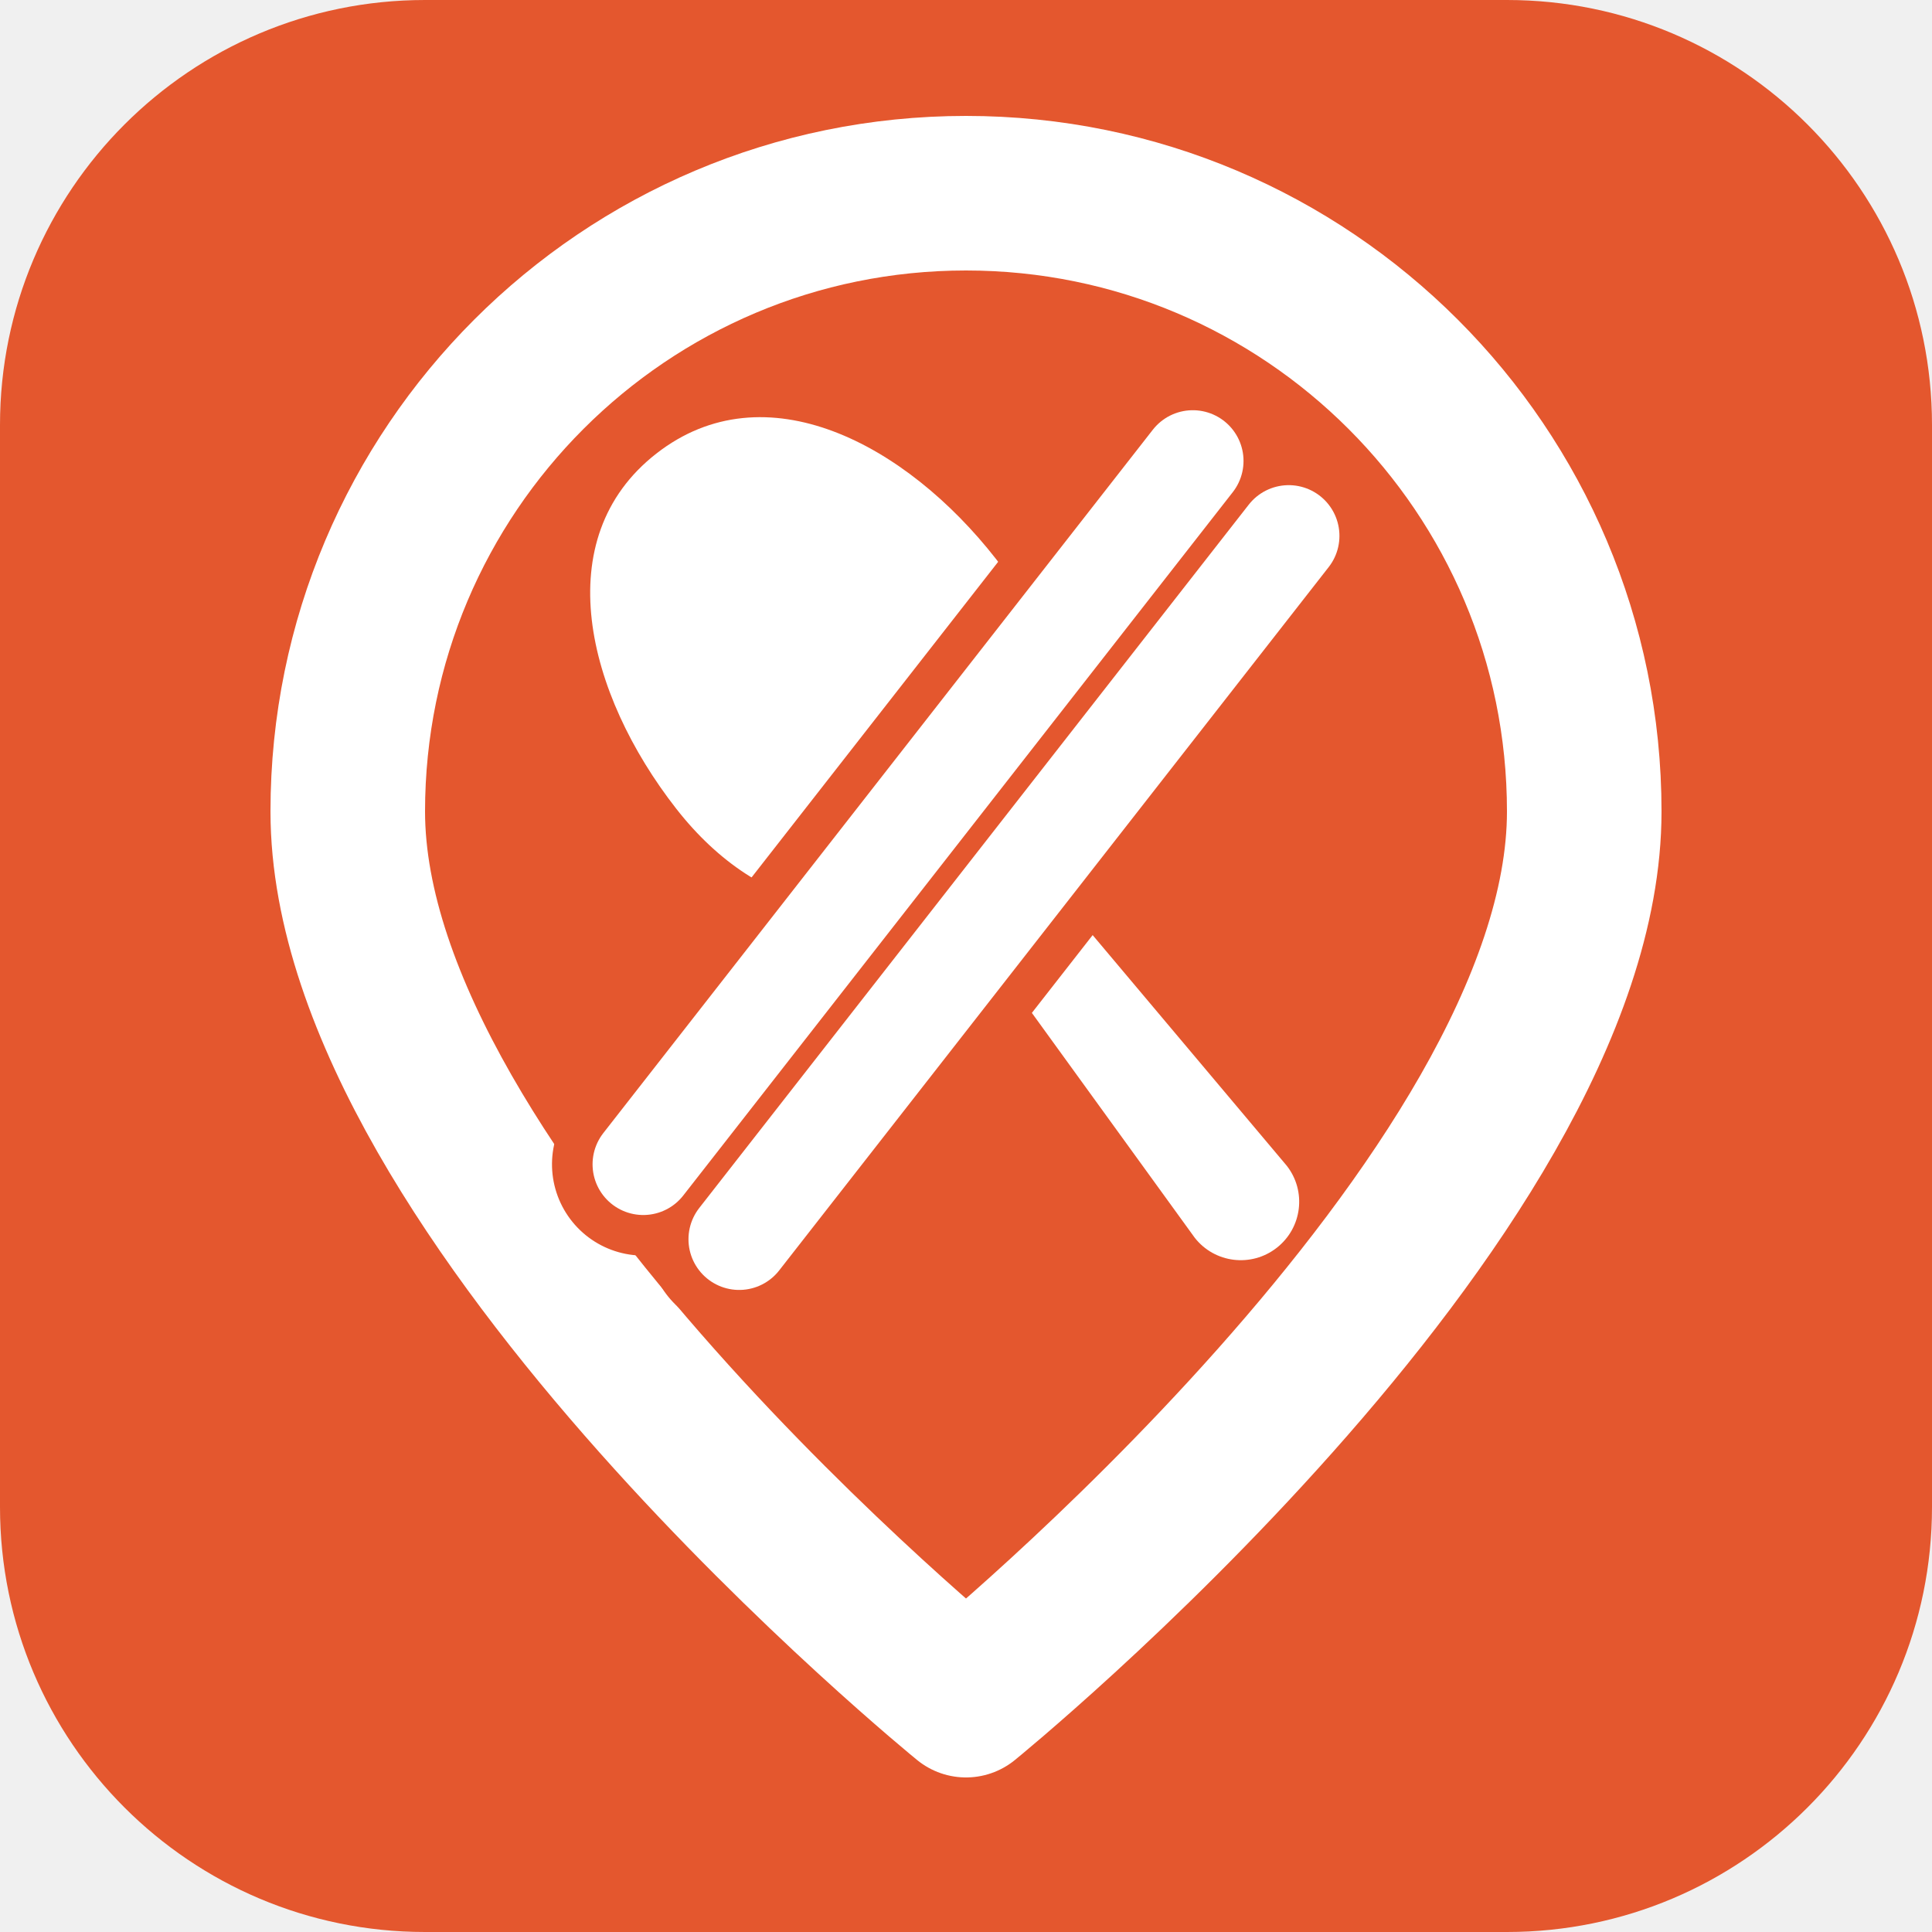
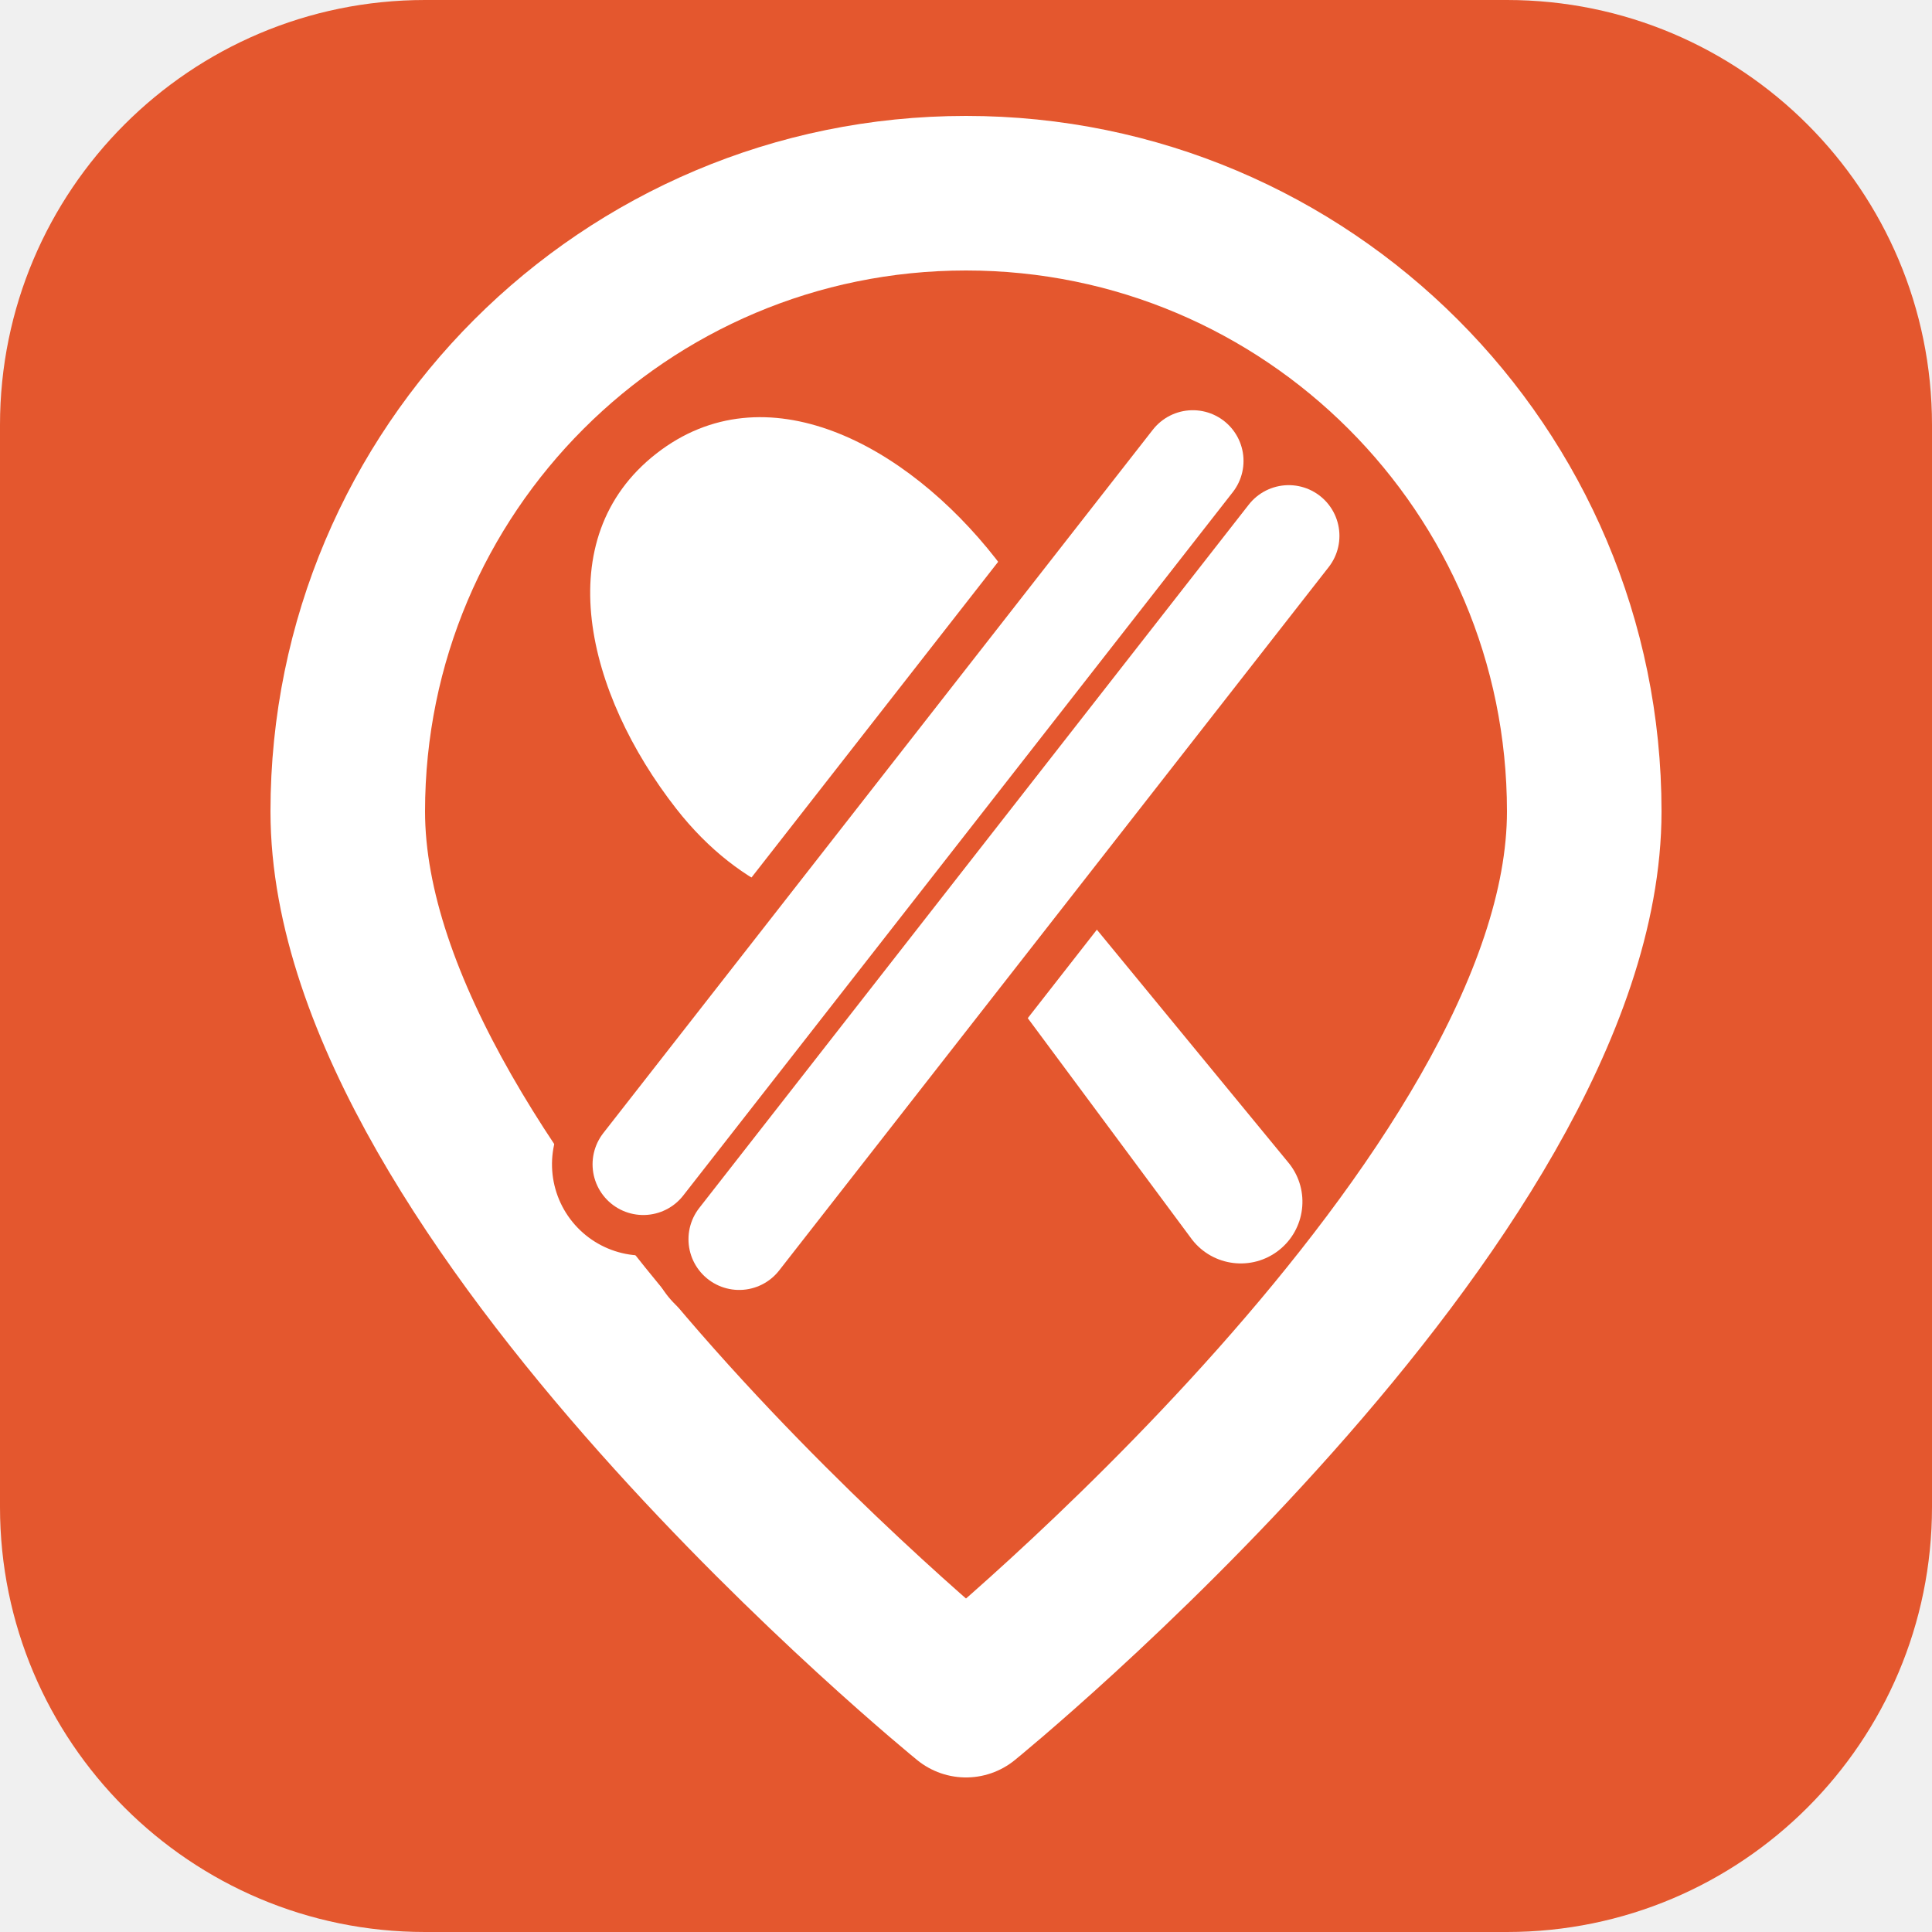
<svg xmlns="http://www.w3.org/2000/svg" width="512" height="512" viewBox="0 0 100 100">
  <rect width="100" height="100" rx="22" fill="#E4572E" />
  <path d="M50 88C50 88 18 62 18 42a32 32 0 1 1 64 0C82 62 50 88 50 88Z" fill="none" stroke="#FFFFFF" stroke-width="8" stroke-linejoin="round" />
  <g transform="translate(50 44) scale(0.84)">
-     <g transform="rotate(-38)" fill="#FFFFFF">
-       <path d="M0 -31C8.5 -31 12.5 -22 12.5 -13C12.5 -4.5 7.5 1 0 1C-7.5 1 -12.5 -4.5 -12.5 -13C-12.5 -22 -8.5 -31 0 -31Z" />
-       <path d="M-2.6 0L-3.6 27.5A3.6 3.6 0 0 0 3.6 27.5L2.6 0Z" />
-     </g>
+     <path transform="rotate(-38)" d="M0 -31C8.5 -31 12.5 -22 12.5 -13C12.5 -6.5 9.5 -2 6 0C4.4 0.9 3.3 1.8 3.2 3.4L3.8 27.5A3.8 3.8 0 0 1 -3.8 27.5L-3.2 3.4C-3.3 1.8 -4.4 0.9 -6 0C-9.5 -2 -12.5 -6.5 -12.5 -13C-12.5 -22 -8.5 -31 0 -31Z" fill="#FFFFFF" />
    <g transform="rotate(38)" fill="none" stroke-linecap="round">
      <path d="M-3.75 -27.5v55M3.75 -27.5v55" stroke="#E4572E" stroke-width="11.25" />
      <path d="M-3.75 -27.5v55M3.75 -27.5v55" stroke="#FFFFFF" stroke-width="6.25" />
    </g>
  </g>
</svg>
